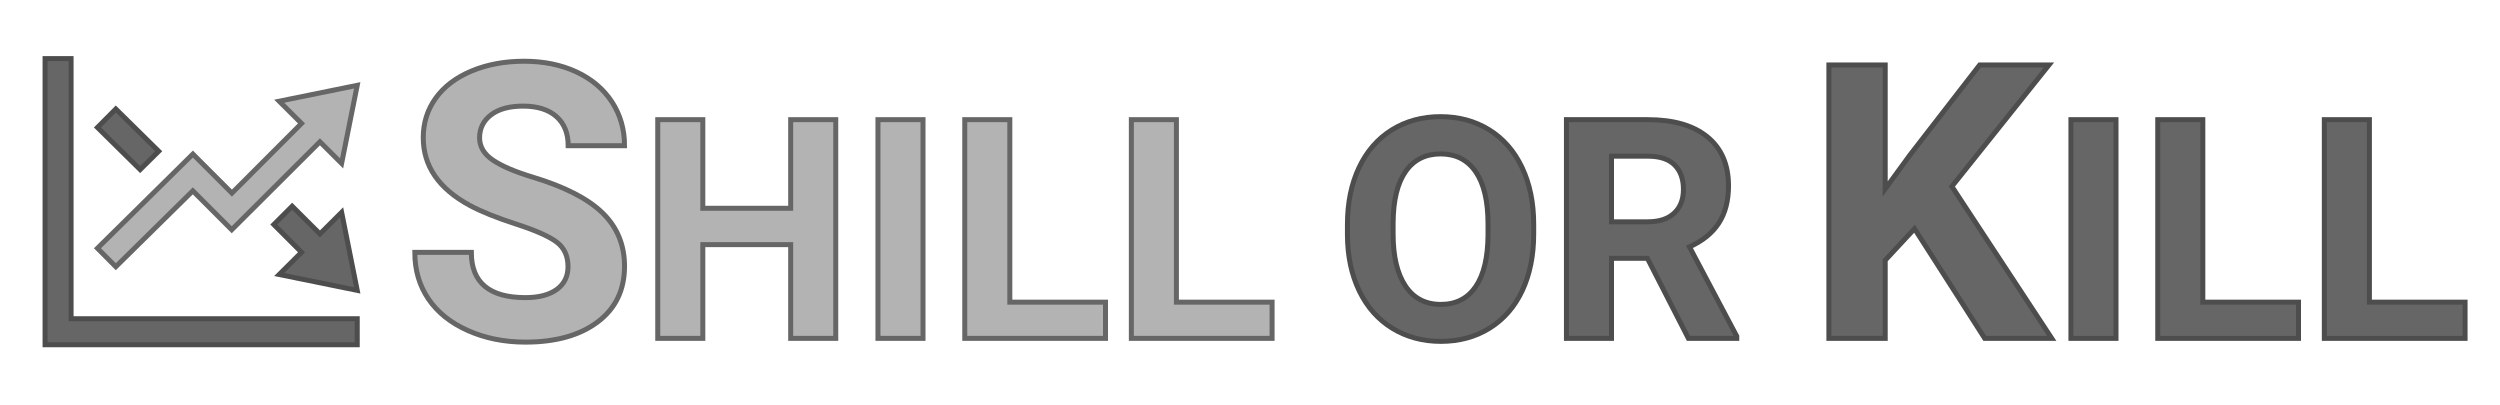
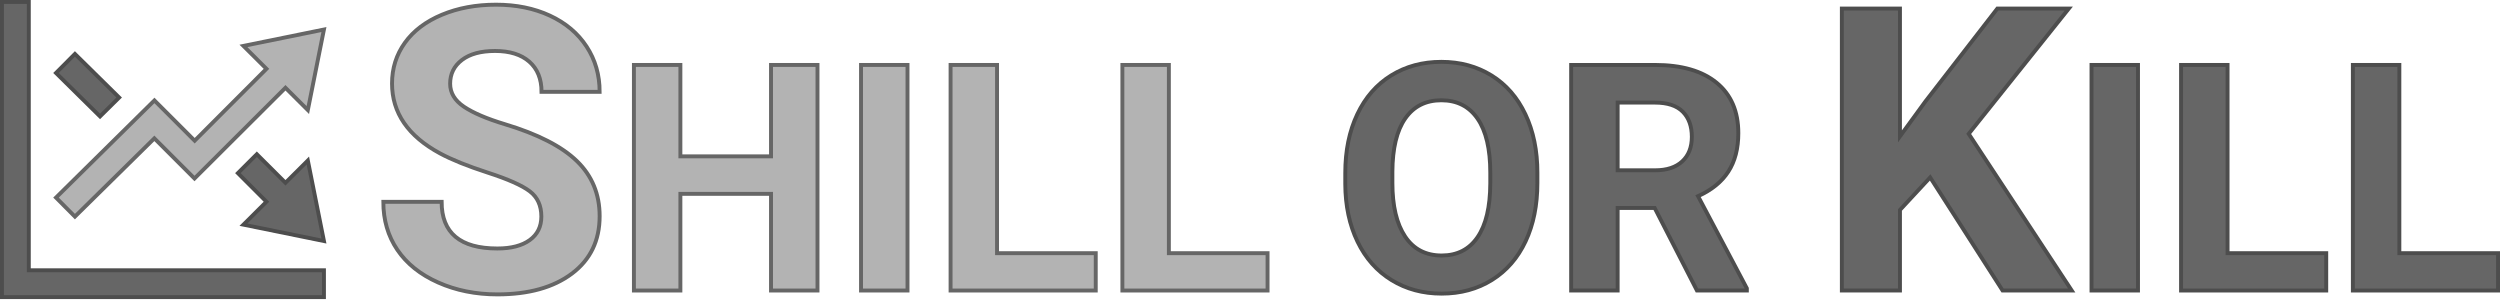
- <svg xmlns="http://www.w3.org/2000/svg" version="1.1" id="Layer_1" x="0px" y="0px" viewBox="0 0 1000 161.943" enable-background="new 0 0 1000 161.943" xml:space="preserve">
+ <svg xmlns="http://www.w3.org/2000/svg" version="1.1" id="Layer_1" x="0px" y="0px" viewBox="0 0 1274 152.406" enable-background="new 0 0 1274 152.406" xml:space="preserve">
  <g>
-     <path fill="#B3B3B3" stroke="#666666" stroke-width="2" stroke-miterlimit="10" d="M227.204,106.655c0-4.255-1.502-7.522-4.506-9.8   s-8.412-4.682-16.221-7.21c-7.811-2.528-13.995-5.018-18.55-7.473c-12.417-6.708-18.625-15.745-18.625-27.111   c0-5.907,1.663-11.178,4.994-15.81c3.329-4.63,8.111-8.248,14.344-10.852c6.233-2.603,13.23-3.905,20.991-3.905   c7.81,0,14.768,1.415,20.878,4.244c6.107,2.829,10.852,6.823,14.232,11.979c3.379,5.157,5.069,11.015,5.069,17.573h-22.531   c0-5.006-1.577-8.899-4.731-11.678c-3.154-2.778-7.585-4.168-13.293-4.168c-5.508,0-9.789,1.164-12.842,3.493   c-3.054,2.328-4.581,5.395-4.581,9.199c0,3.556,1.789,6.534,5.37,8.937c3.579,2.403,8.849,4.656,15.809,6.759   c12.817,3.856,22.155,8.636,28.012,14.344c5.858,5.708,8.788,12.818,8.788,21.33c0,9.462-3.581,16.886-10.74,22.267   c-7.16,5.383-16.798,8.073-28.914,8.073c-8.412,0-16.071-1.54-22.981-4.62c-6.91-3.078-12.179-7.295-15.809-12.653   c-3.631-5.356-5.445-11.565-5.445-18.626h22.606c0,12.068,7.21,18.101,21.629,18.101c5.357,0,9.538-1.09,12.542-3.267   C225.702,113.602,227.204,110.56,227.204,106.655z" />
-     <path fill="#B3B3B3" stroke="#666666" stroke-width="2" stroke-miterlimit="10" d="M334.298,135.344h-18.024v-37.49h-35.148v37.49   h-18.024V47.865h18.024v35.448h35.148V47.865h18.024V135.344z" />
-     <path fill="#B3B3B3" stroke="#666666" stroke-width="2" stroke-miterlimit="10" d="M369.206,135.344h-18.024V47.865h18.024V135.344   z" />
-     <path fill="#B3B3B3" stroke="#666666" stroke-width="2" stroke-miterlimit="10" d="M403.932,120.863h38.272v14.48h-56.296V47.865   h18.024V120.863z" />
-     <path fill="#B3B3B3" stroke="#666666" stroke-width="2" stroke-miterlimit="10" d="M470.563,120.863h38.271v14.48h-56.296V47.865   h18.025V120.863z" />
-     <path fill="#666666" stroke="#4D4D4D" stroke-width="2" stroke-miterlimit="10" d="M613.477,93.588   c0,8.612-1.522,16.16-4.564,22.649c-3.046,6.489-7.401,11.496-13.069,15.021c-5.668,3.525-12.166,5.287-19.496,5.287   c-7.25,0-13.719-1.742-19.405-5.227c-5.688-3.485-10.094-8.461-13.218-14.93c-3.124-6.469-4.707-13.908-4.747-22.32v-4.326   c0-8.612,1.551-16.193,4.655-22.741c3.104-6.549,7.49-11.575,13.158-15.081c5.668-3.504,12.146-5.257,19.436-5.257   c7.29,0,13.768,1.754,19.436,5.257c5.668,3.506,10.054,8.532,13.158,15.081c3.104,6.548,4.655,14.11,4.655,22.68V93.588z    M595.213,89.622c0-9.172-1.642-16.141-4.927-20.908c-3.285-4.767-7.971-7.15-14.06-7.15c-6.048,0-10.715,2.353-14,7.06   c-3.285,4.707-4.947,11.605-4.985,20.698v4.266c0,8.932,1.64,15.86,4.925,20.787c3.285,4.927,8.011,7.39,14.18,7.39   c6.048,0,10.695-2.372,13.939-7.119c3.245-4.747,4.887-11.665,4.927-20.758V89.622z" />
-     <path fill="#666666" stroke="#4D4D4D" stroke-width="2" stroke-miterlimit="10" d="M658.958,103.321H644.6v32.022h-18.025V47.865   h32.503c10.334,0,18.305,2.304,23.913,6.91c5.608,4.606,8.412,11.115,8.412,19.526c0,5.969-1.293,10.946-3.876,14.93   c-2.584,3.988-6.498,7.161-11.745,9.524l18.926,35.747v0.841H675.36L658.958,103.321z M644.6,88.721h14.538   c4.526,0,8.031-1.15,10.515-3.456c2.483-2.301,3.725-5.475,3.725-9.522c0-4.125-1.173-7.369-3.514-9.732   c-2.343-2.363-5.939-3.545-10.786-3.545H644.6V88.721z" />
-     <path fill="#666666" stroke="#4D4D4D" stroke-width="2" stroke-miterlimit="10" d="M765.801,91.485l-11.716,12.618v31.241h-22.531   V25.996h22.531v49.567l9.914-13.593l27.861-35.973h27.714l-38.827,48.591l39.953,60.757h-26.811L765.801,91.485z" />
-     <path fill="#666666" stroke="#4D4D4D" stroke-width="2" stroke-miterlimit="10" d="M846.397,135.344h-18.023V47.865h18.023V135.344   z" />
-     <path fill="#666666" stroke="#4D4D4D" stroke-width="2" stroke-miterlimit="10" d="M881.128,120.863h38.271v14.48h-56.296V47.865   h18.025V120.863z" />
-     <path fill="#666666" stroke="#4D4D4D" stroke-width="2" stroke-miterlimit="10" d="M947.756,120.863h38.271v14.48h-56.296V47.865   h18.025V120.863z" />
+     <path fill="#B3B3B3" stroke="#666666" stroke-width="2" stroke-miterlimit="10" d="M275.869,110.349   c0-5.591-1.974-9.884-5.921-12.878c-3.948-2.994-11.053-6.152-21.316-9.474c-10.264-3.322-18.39-6.594-24.376-9.819   c-16.317-8.815-24.474-20.69-24.474-35.625c0-7.762,2.186-14.688,6.562-20.775c4.375-6.084,10.659-10.838,18.849-14.26   c8.191-3.42,17.384-5.132,27.584-5.132c10.262,0,19.406,1.86,27.435,5.576c8.025,3.718,14.26,8.966,18.702,15.741   c4.44,6.777,6.661,14.475,6.661,23.092h-29.607c0-6.578-2.072-11.694-6.217-15.346c-4.145-3.651-9.967-5.477-17.468-5.477   c-7.237,0-12.863,1.529-16.875,4.589c-4.013,3.059-6.019,7.09-6.019,12.089c0,4.673,2.351,8.585,7.056,11.743   c4.704,3.158,11.628,6.119,20.773,8.882c16.842,5.068,29.113,11.349,36.81,18.849c7.698,7.501,11.548,16.843,11.548,28.028   c0,12.434-4.705,22.189-14.114,29.259c-9.409,7.074-22.073,10.609-37.994,10.609c-11.053,0-21.118-2.024-30.198-6.071   c-9.08-4.044-16.004-9.585-20.773-16.627c-4.771-7.038-7.155-15.197-7.155-24.475h29.705c0,15.858,9.474,23.785,28.422,23.785   c7.04,0,12.533-1.433,16.481-4.293C273.895,119.478,275.869,115.481,275.869,110.349z" />
+     <path fill="#B3B3B3" stroke="#666666" stroke-width="2" stroke-miterlimit="10" d="M416.596,148.047h-23.684V98.784h-46.186v49.264   h-23.684V33.096h23.684v46.581h46.186V33.096h23.684V148.047z" />
+     <path fill="#B3B3B3" stroke="#666666" stroke-width="2" stroke-miterlimit="10" d="M462.466,148.047h-23.684V33.096h23.684V148.047   z" />
+     <path fill="#B3B3B3" stroke="#666666" stroke-width="2" stroke-miterlimit="10" d="M508.098,129.02h50.291v19.028h-73.976V33.096   h23.684V129.02z" />
+     <path fill="#B3B3B3" stroke="#666666" stroke-width="2" stroke-miterlimit="10" d="M595.655,129.02h50.29v19.028h-73.976V33.096   h23.686V129.02z" />
+     <path fill="#666666" stroke="#4D4D4D" stroke-width="2" stroke-miterlimit="10" d="M783.451,93.178c0,11.317-2,21.235-5.997,29.762   c-4.003,8.527-9.726,15.106-17.174,19.738s-15.987,6.948-25.619,6.948c-9.527,0-18.028-2.29-25.499-6.869   c-7.474-4.579-13.264-11.118-17.37-19.618s-6.185-18.276-6.237-29.329v-5.685c0-11.317,2.038-21.278,6.117-29.882   c4.079-8.606,9.843-15.21,17.291-19.817c7.448-4.604,15.96-6.908,25.54-6.908c9.58,0,18.092,2.304,25.54,6.908   c7.448,4.607,13.211,11.211,17.291,19.817c4.079,8.604,6.117,18.541,6.117,29.803V93.178z M759.452,87.967   c0-12.052-2.158-21.211-6.474-27.474s-10.474-9.395-18.475-9.395c-7.948,0-14.08,3.092-18.396,9.277   c-4.316,6.185-6.5,15.25-6.55,27.198v5.606c0,11.738,2.155,20.841,6.471,27.315s10.527,9.711,18.633,9.711   c7.948,0,14.054-3.117,18.317-9.354c4.263-6.237,6.422-15.329,6.474-27.277V87.967z" />
+     <path fill="#666666" stroke="#4D4D4D" stroke-width="2" stroke-miterlimit="10" d="M843.215,105.968h-18.867v42.079h-23.686V33.096   h42.711c13.58,0,24.054,3.028,31.423,9.08c7.369,6.053,11.053,14.606,11.053,25.658c0,7.844-1.699,14.384-5.094,19.618   c-3.395,5.24-8.539,9.41-15.434,12.515l24.87,46.974v1.105h-25.423L843.215,105.968z M824.348,86.783h19.104   c5.948,0,10.553-1.512,13.817-4.541c3.263-3.024,4.895-7.195,4.895-12.513c0-5.42-1.541-9.683-4.617-12.789   c-3.079-3.105-7.805-4.658-14.174-4.658h-19.025V86.783z" />
+     <path fill="#666666" stroke="#4D4D4D" stroke-width="2" stroke-miterlimit="10" d="M983.612,90.415l-15.396,16.58v41.053h-29.607   V4.359h29.607v65.133l13.027-17.862l36.611-47.271h36.418L1003.25,68.21l52.501,79.837h-35.231L983.612,90.415z" />
+     <path fill="#666666" stroke="#4D4D4D" stroke-width="2" stroke-miterlimit="10" d="M1089.52,148.047h-23.683V33.096h23.683V148.047   z" />
+     <path fill="#666666" stroke="#4D4D4D" stroke-width="2" stroke-miterlimit="10" d="M1135.157,129.02h50.29v19.028h-73.976V33.096   h23.686V129.02z" />
+     <path fill="#666666" stroke="#4D4D4D" stroke-width="2" stroke-miterlimit="10" d="M1222.71,129.02H1273v19.028h-73.976V33.096   h23.686V129.02z" />
  </g>
  <g>
-     <polygon fill="#B3B3B3" stroke="#666666" stroke-width="2" stroke-miterlimit="10" points="142.892,34.131 111.676,40.484    120.604,49.37 92.764,77.246 77.151,61.628 38.983,99.306 46.319,106.683 77.13,76.331 92.691,91.902 127.971,56.722    136.644,65.358  " />
-     <polygon fill="#666666" stroke="#4D4D4D" stroke-width="2" stroke-miterlimit="10" points="56.059,67.829 38.983,50.978    46.319,43.6 63.478,60.504  " />
-     <polygon fill="#666666" stroke="#4D4D4D" stroke-width="2" stroke-miterlimit="10" points="136.649,84.931 142.892,116.152    111.676,109.8 120.604,100.914 109.522,89.816 116.863,82.491 127.976,93.567  " />
-     <polygon fill="#666666" stroke="#4D4D4D" stroke-width="2" stroke-miterlimit="10" points="142.892,127.494 142.892,137.9    18.027,137.9 18.027,23.44 28.432,23.44 28.432,127.494  " />
+     <polygon fill="#B3B3B3" stroke="#666666" stroke-width="2" stroke-miterlimit="10" points="165.08,15.049 124.06,23.397    135.791,35.074 99.208,71.705 78.692,51.181 28.538,100.692 38.178,110.386 78.664,70.501 99.113,90.963 145.472,44.734    156.869,56.083  " />
+     <polygon fill="#666666" stroke="#4D4D4D" stroke-width="2" stroke-miterlimit="10" points="50.976,59.33 28.538,37.186    38.178,27.492 60.725,49.704  " />
+     <polygon fill="#666666" stroke="#4D4D4D" stroke-width="2" stroke-miterlimit="10" points="156.876,81.802 165.08,122.829    124.06,114.482 135.791,102.805 121.229,88.222 130.876,78.596 145.479,93.151  " />
+     <polygon fill="#666666" stroke="#4D4D4D" stroke-width="2" stroke-miterlimit="10" points="165.08,137.733 165.08,151.406    1,151.406 1,1 14.673,1 14.673,137.733  " />
  </g>
  <g>
</g>
  <g>
</g>
  <g>
</g>
  <g>
</g>
  <g>
</g>
  <g>
</g>
  <g>
</g>
  <g>
</g>
  <g>
</g>
  <g>
</g>
  <g>
</g>
  <g>
</g>
  <g>
</g>
  <g>
</g>
  <g>
</g>
</svg>
